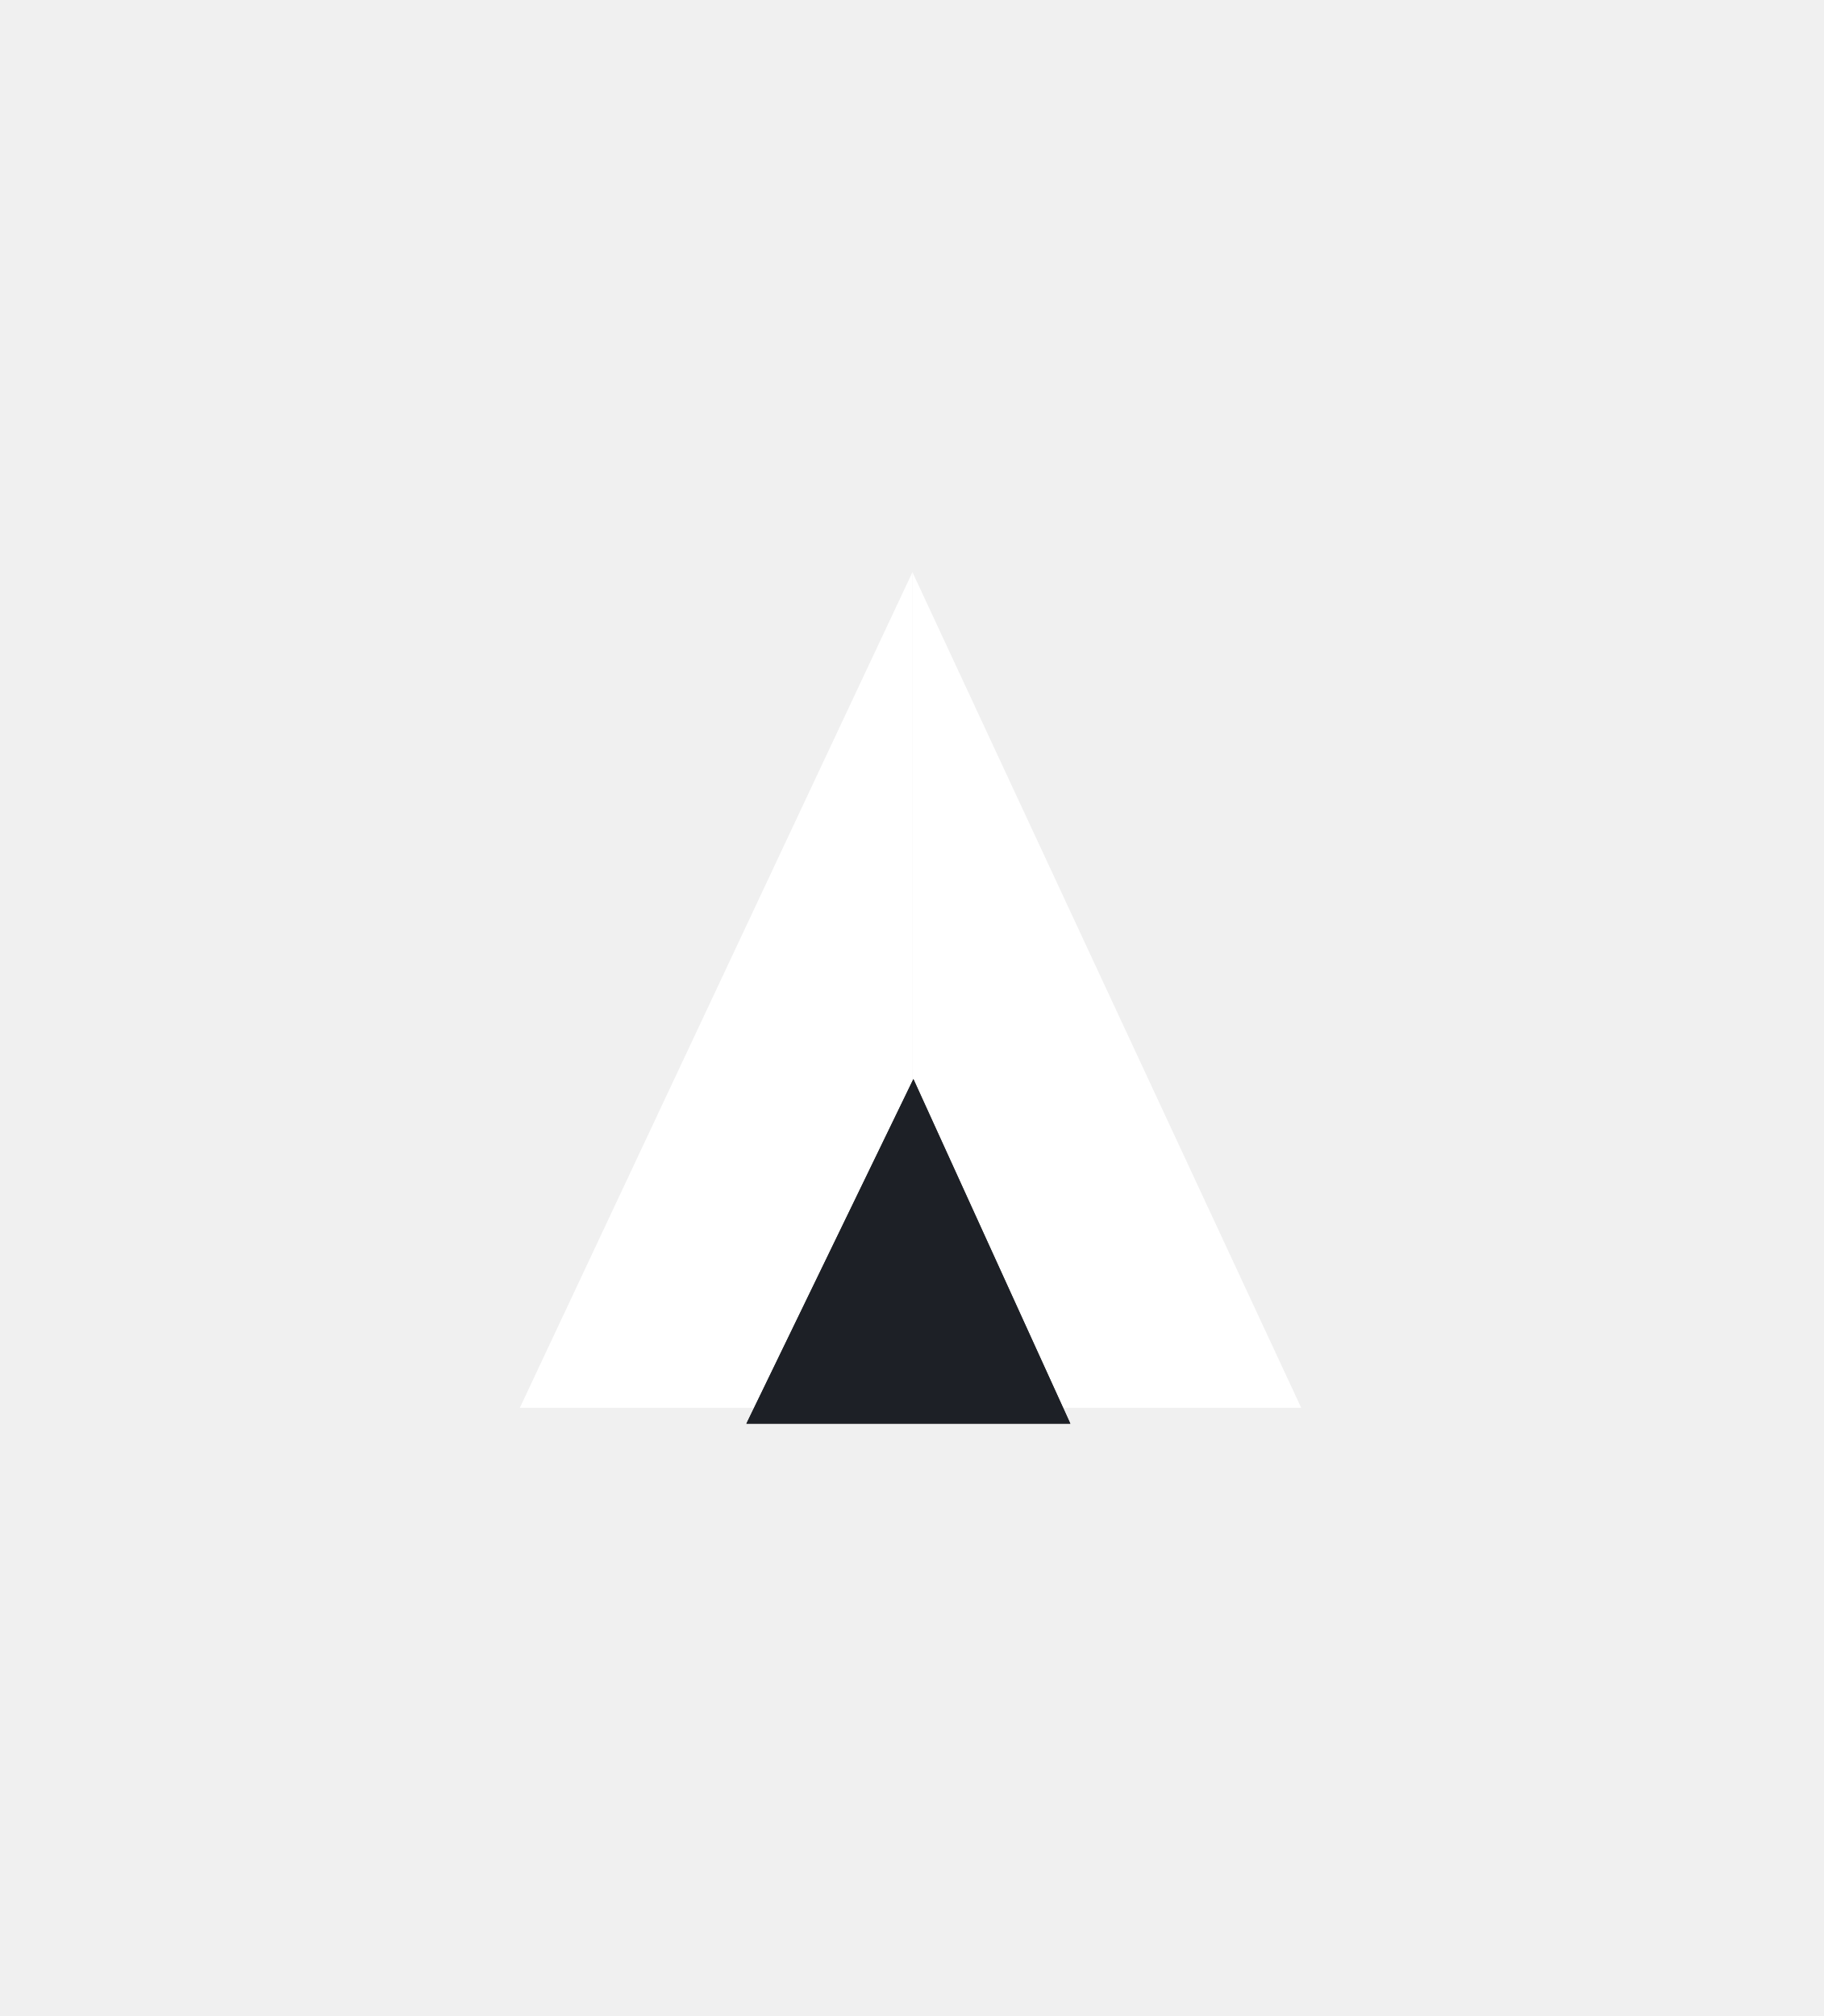
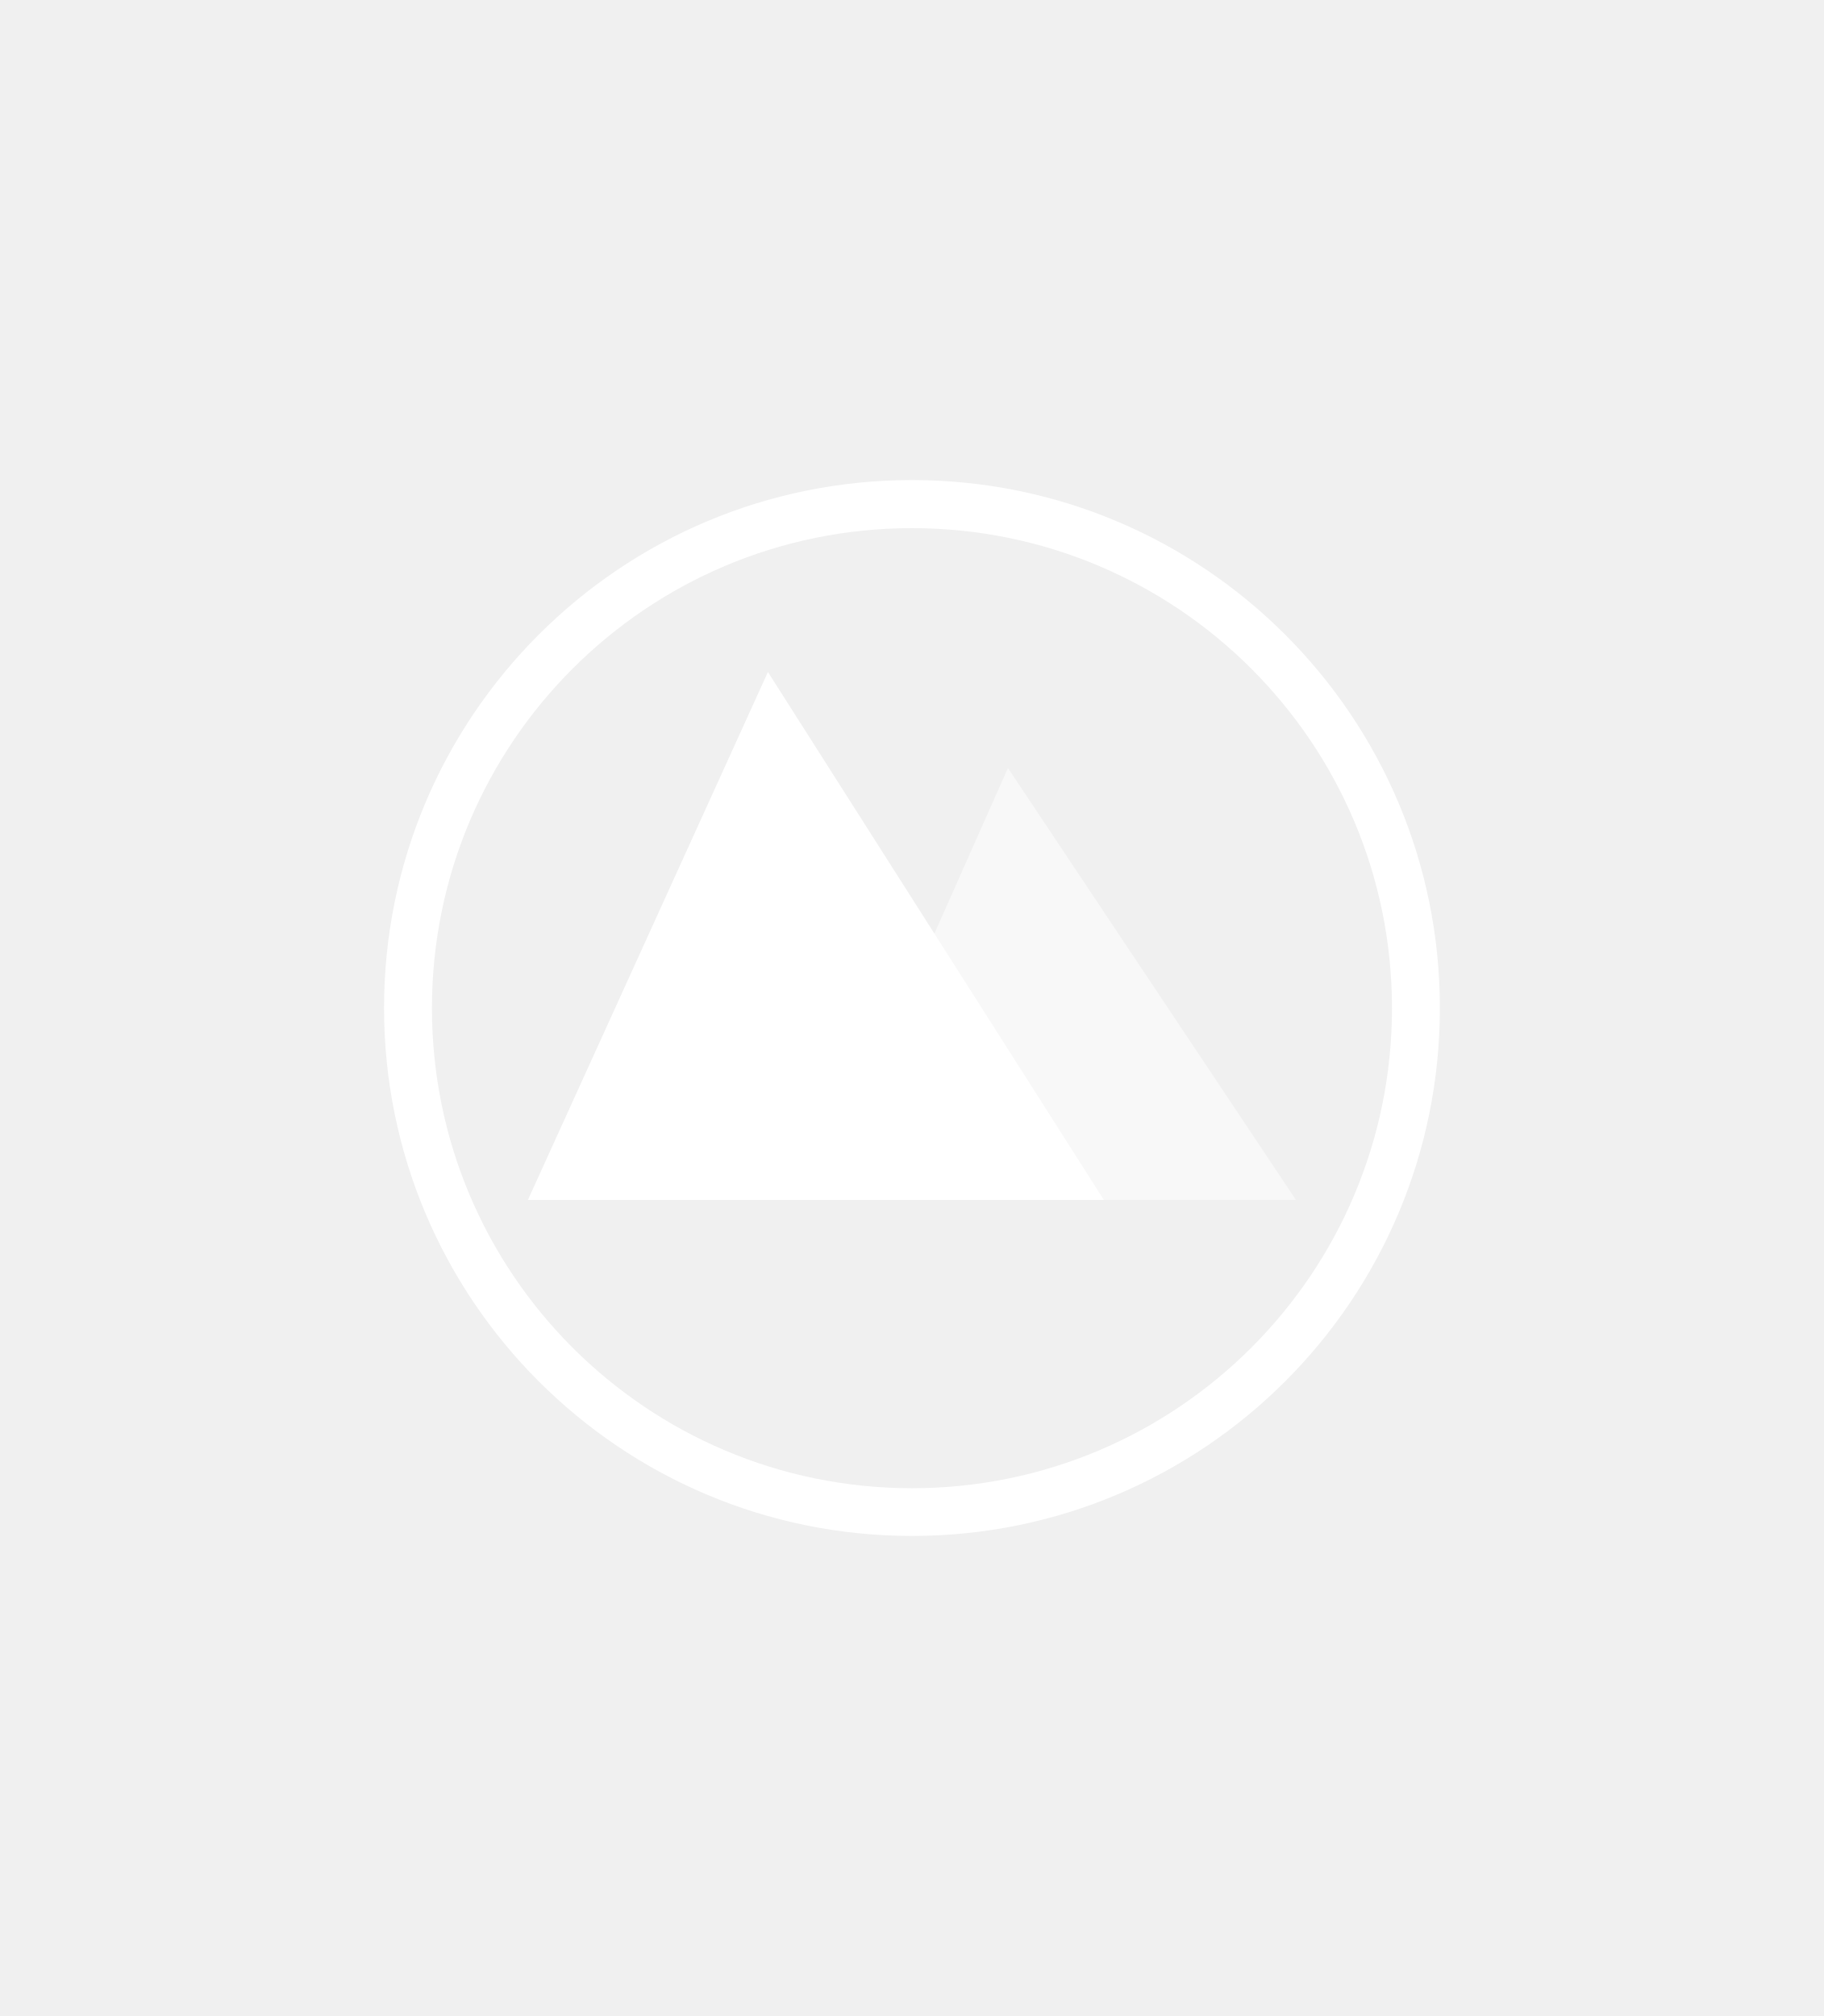
- <svg xmlns="http://www.w3.org/2000/svg" xmlns:xlink="http://www.w3.org/1999/xlink" version="1.1" preserveAspectRatio="xMidYMid meet" viewBox="0 0 38 42" width="38" height="42">
-   <defs>
-     <path d="M21.95 29.33L27.11 29.33L19.01 11.92L19.01 22.94L21.95 29.33Z" id="bwwMxnaOc" />
-     <path d="M10.83 29.33L19.01 11.92L19.01 22.82L15.99 29.33L10.83 29.33Z" id="c1rYBGVVJ7" />
-     <path d="M15.55 29.66L19.03 22.48L22.3 29.66L15.55 29.66Z" id="eUaVOk4QC" />
-     <path d="M15.55 29.66L19.03 22.48L22.3 29.66L15.55 29.66Z" id="a3bzqRMrKa" />
-   </defs>
-   <g>
-     <g>
-       <g>
-         <use xlink:href="#bwwMxnaOc" opacity="1" fill="#ffffff" fill-opacity="1" />
-         <g>
-           <use xlink:href="#bwwMxnaOc" opacity="1" fill-opacity="0" stroke="#000000" stroke-width="1" stroke-opacity="0" />
-         </g>
-       </g>
-       <g>
-         <use xlink:href="#c1rYBGVVJ7" opacity="1" fill="#ffffff" fill-opacity="1" />
-         <g>
-           <use xlink:href="#c1rYBGVVJ7" opacity="1" fill-opacity="0" stroke="#000000" stroke-width="1" stroke-opacity="0" />
-         </g>
-       </g>
-       <g>
-         <use xlink:href="#eUaVOk4QC" opacity="1" fill="#232323" fill-opacity="1" />
-         <g>
-           <use xlink:href="#eUaVOk4QC" opacity="1" fill-opacity="0" stroke="#000000" stroke-width="1" stroke-opacity="0" />
-         </g>
-       </g>
-       <g>
-         <use xlink:href="#a3bzqRMrKa" opacity="1" fill="#1d2026" fill-opacity="1" />
-       </g>
-     </g>
+ <svg xmlns="http://www.w3.org/2000/svg" width="38" height="42" version="1.1" viewBox="0 0 10.054 11.112">
+   <g fill="#fff" stroke-width=".265">
+     <path d="m5.027 2.646a2.91 2.91 0 0 0-2.91 2.91 2.91 2.91 0 0 0 2.91 2.91 2.91 2.91 0 0 0 2.91-2.91 2.91 2.91 0 0 0-2.91-2.91zm0 0.265a2.646 2.646 0 0 1 2.646 2.646 2.646 2.646 0 0 1-2.646 2.646 2.646 2.646 0 0 1-2.646-2.646 2.646 2.646 0 0 1 2.646-2.646z" style="paint-order:stroke fill markers" />
+     <path d="m7.144 6.614h-2.646l1.058-2.381z" opacity=".5" style="paint-order:stroke fill markers" />
+     <path d="m6.085 6.614h-3.175l1.323-2.91z" style="paint-order:stroke fill markers" />
  </g>
</svg>
